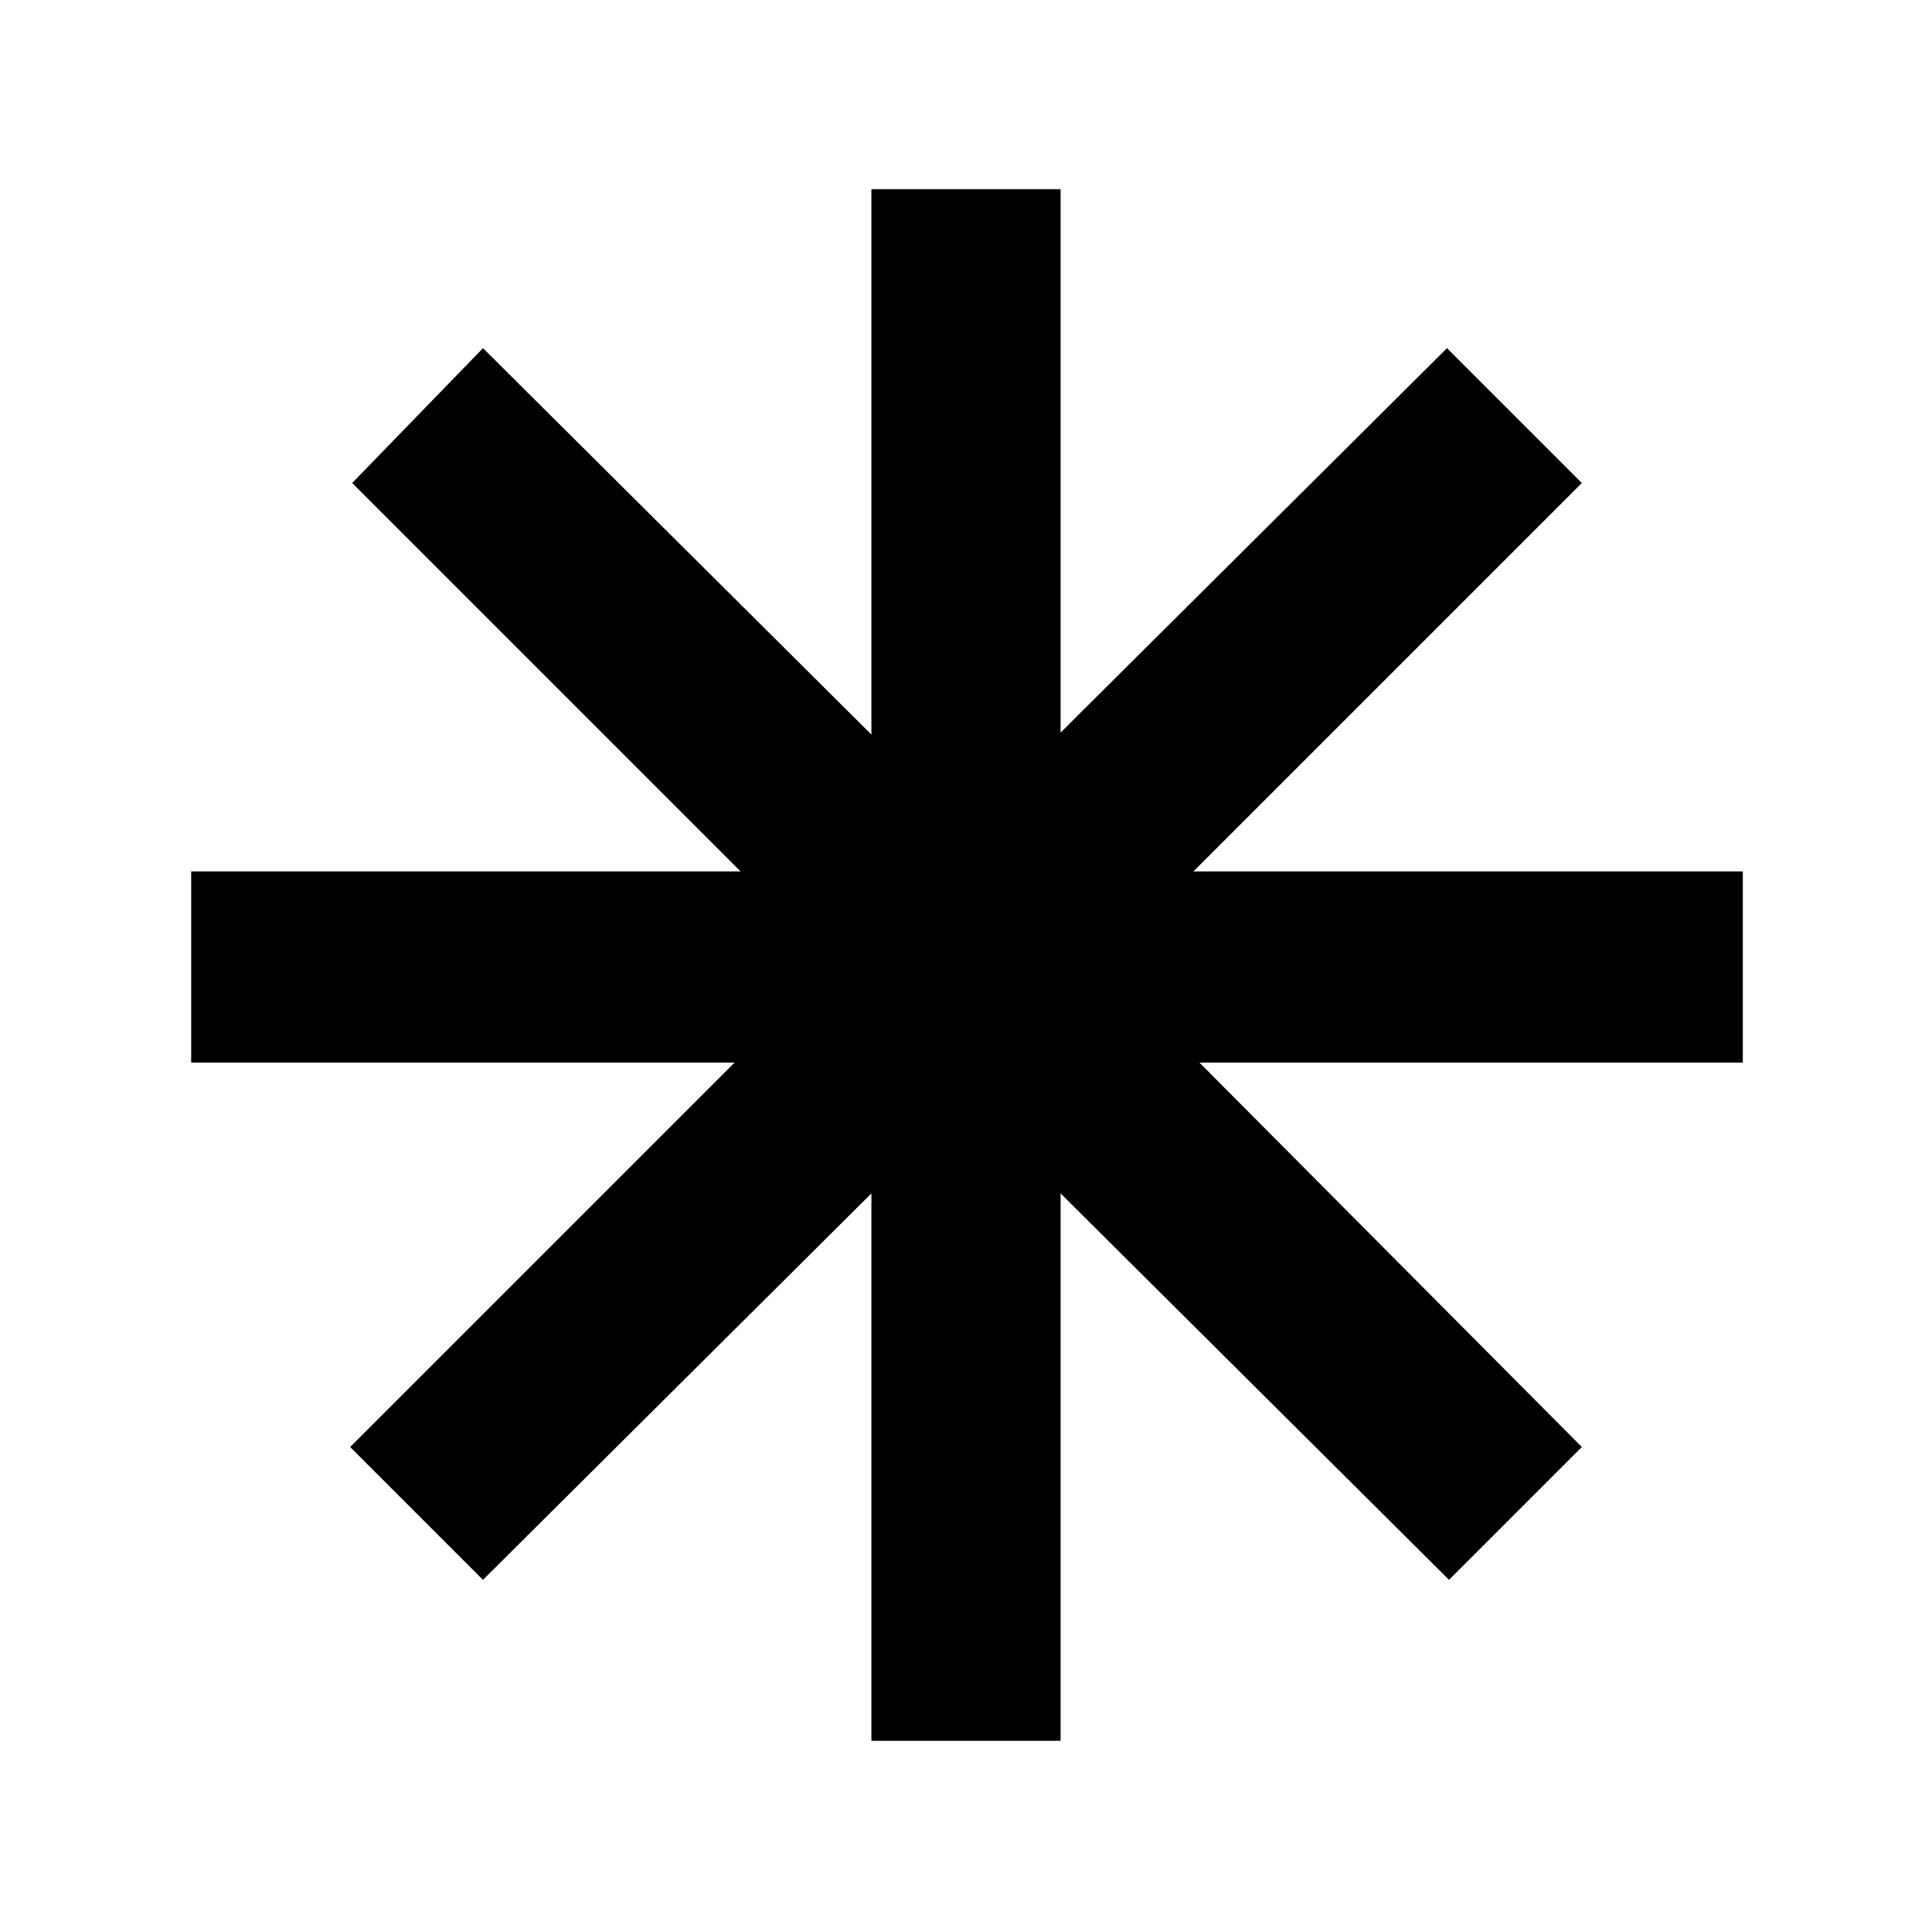
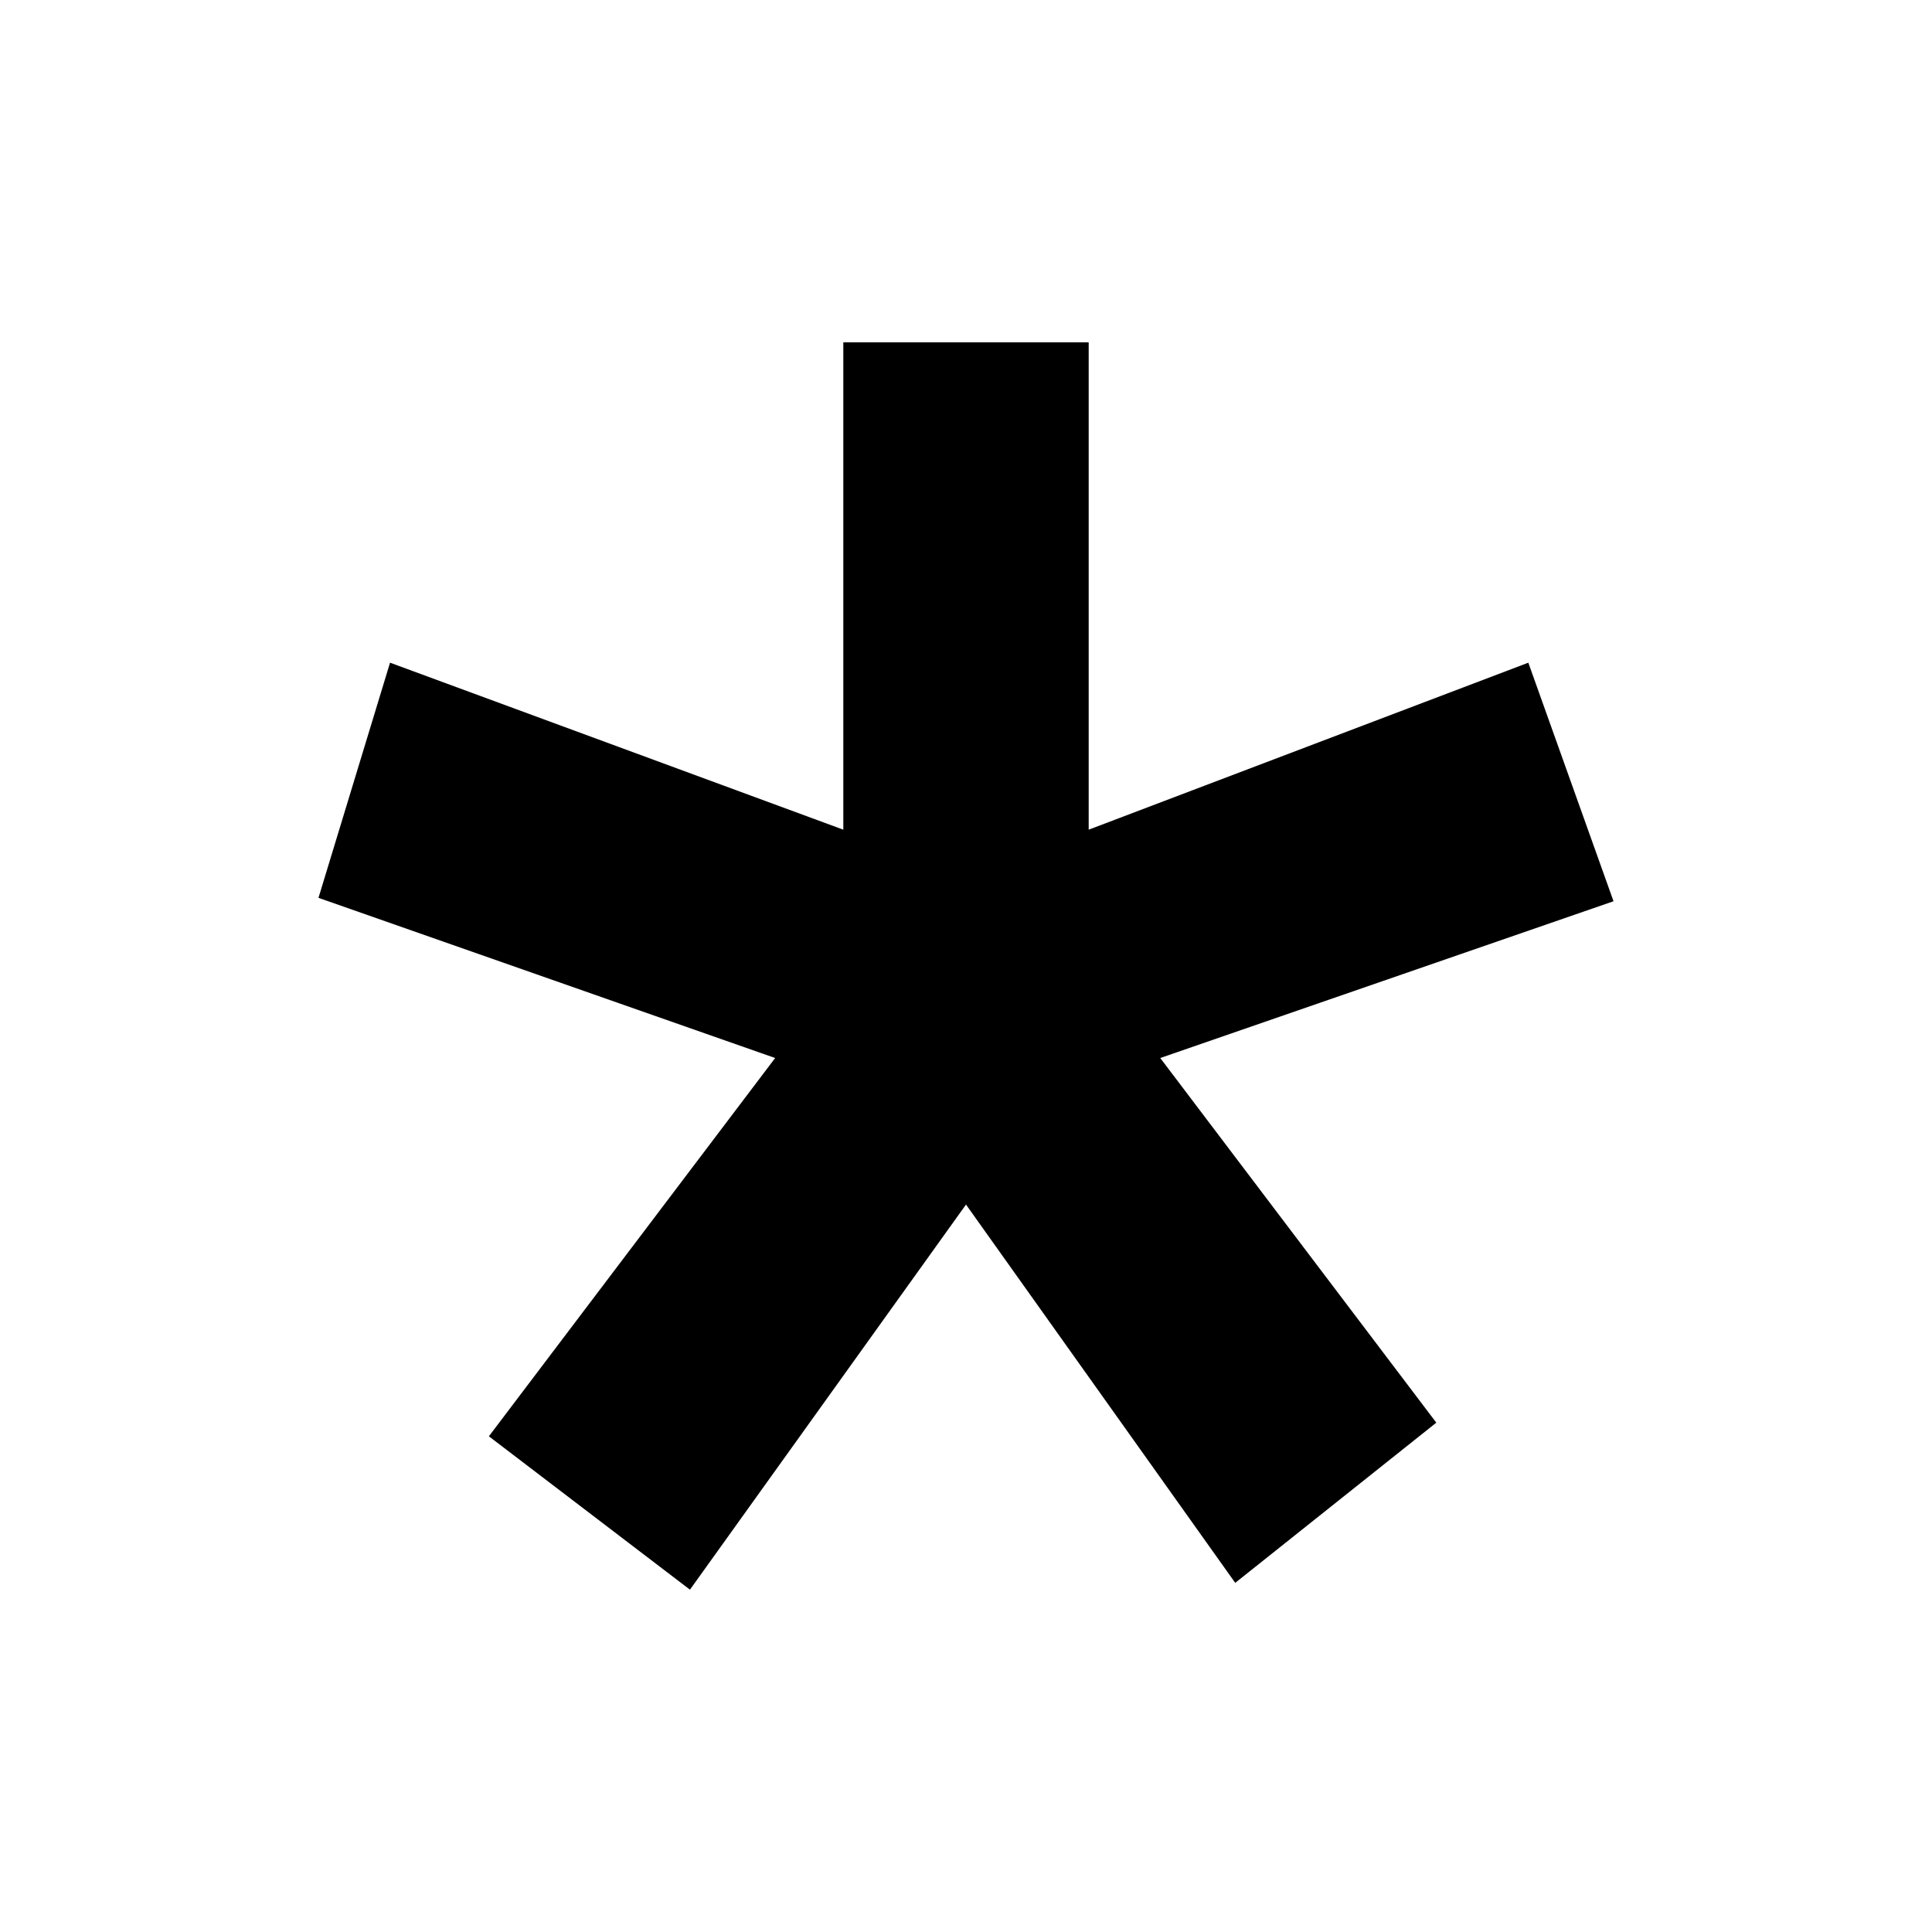
- <svg xmlns="http://www.w3.org/2000/svg" height="48px" viewBox="0 -960 960 960" width="48px" fill="#000000">
-   <path d="M433-95v-272L240-175l-66-66 191-191H95v-95h273L175-720l65-67 193 192v-271h94v270l192-191 67 67-193 193h273v95H596l190 191-66 66-193-192v272h-94Z" />
+ <svg xmlns="http://www.w3.org/2000/svg" width="100%" height="100%" viewBox="0 0 512 512" version="1.1" xml:space="preserve" style="fill-rule:evenodd;clip-rule:evenodd;stroke-linejoin:round;stroke-miterlimit:2;">
+   <g id="Artboard1">
+     <path d="M380.636,377.023l-73.156,-96.638l120.12,-41.545l-22.579,-63.221l-116.507,44.255l-0,-129.152l-65.028,0l0,129.152l-120.12,-44.255l-18.966,62.318l121.023,42.448l-75.865,100.251l53.286,40.642l73.156,-102.057l71.349,100.251l53.287,-42.449Z" style="fill-rule:nonzero;" />
+   </g>
</svg>
